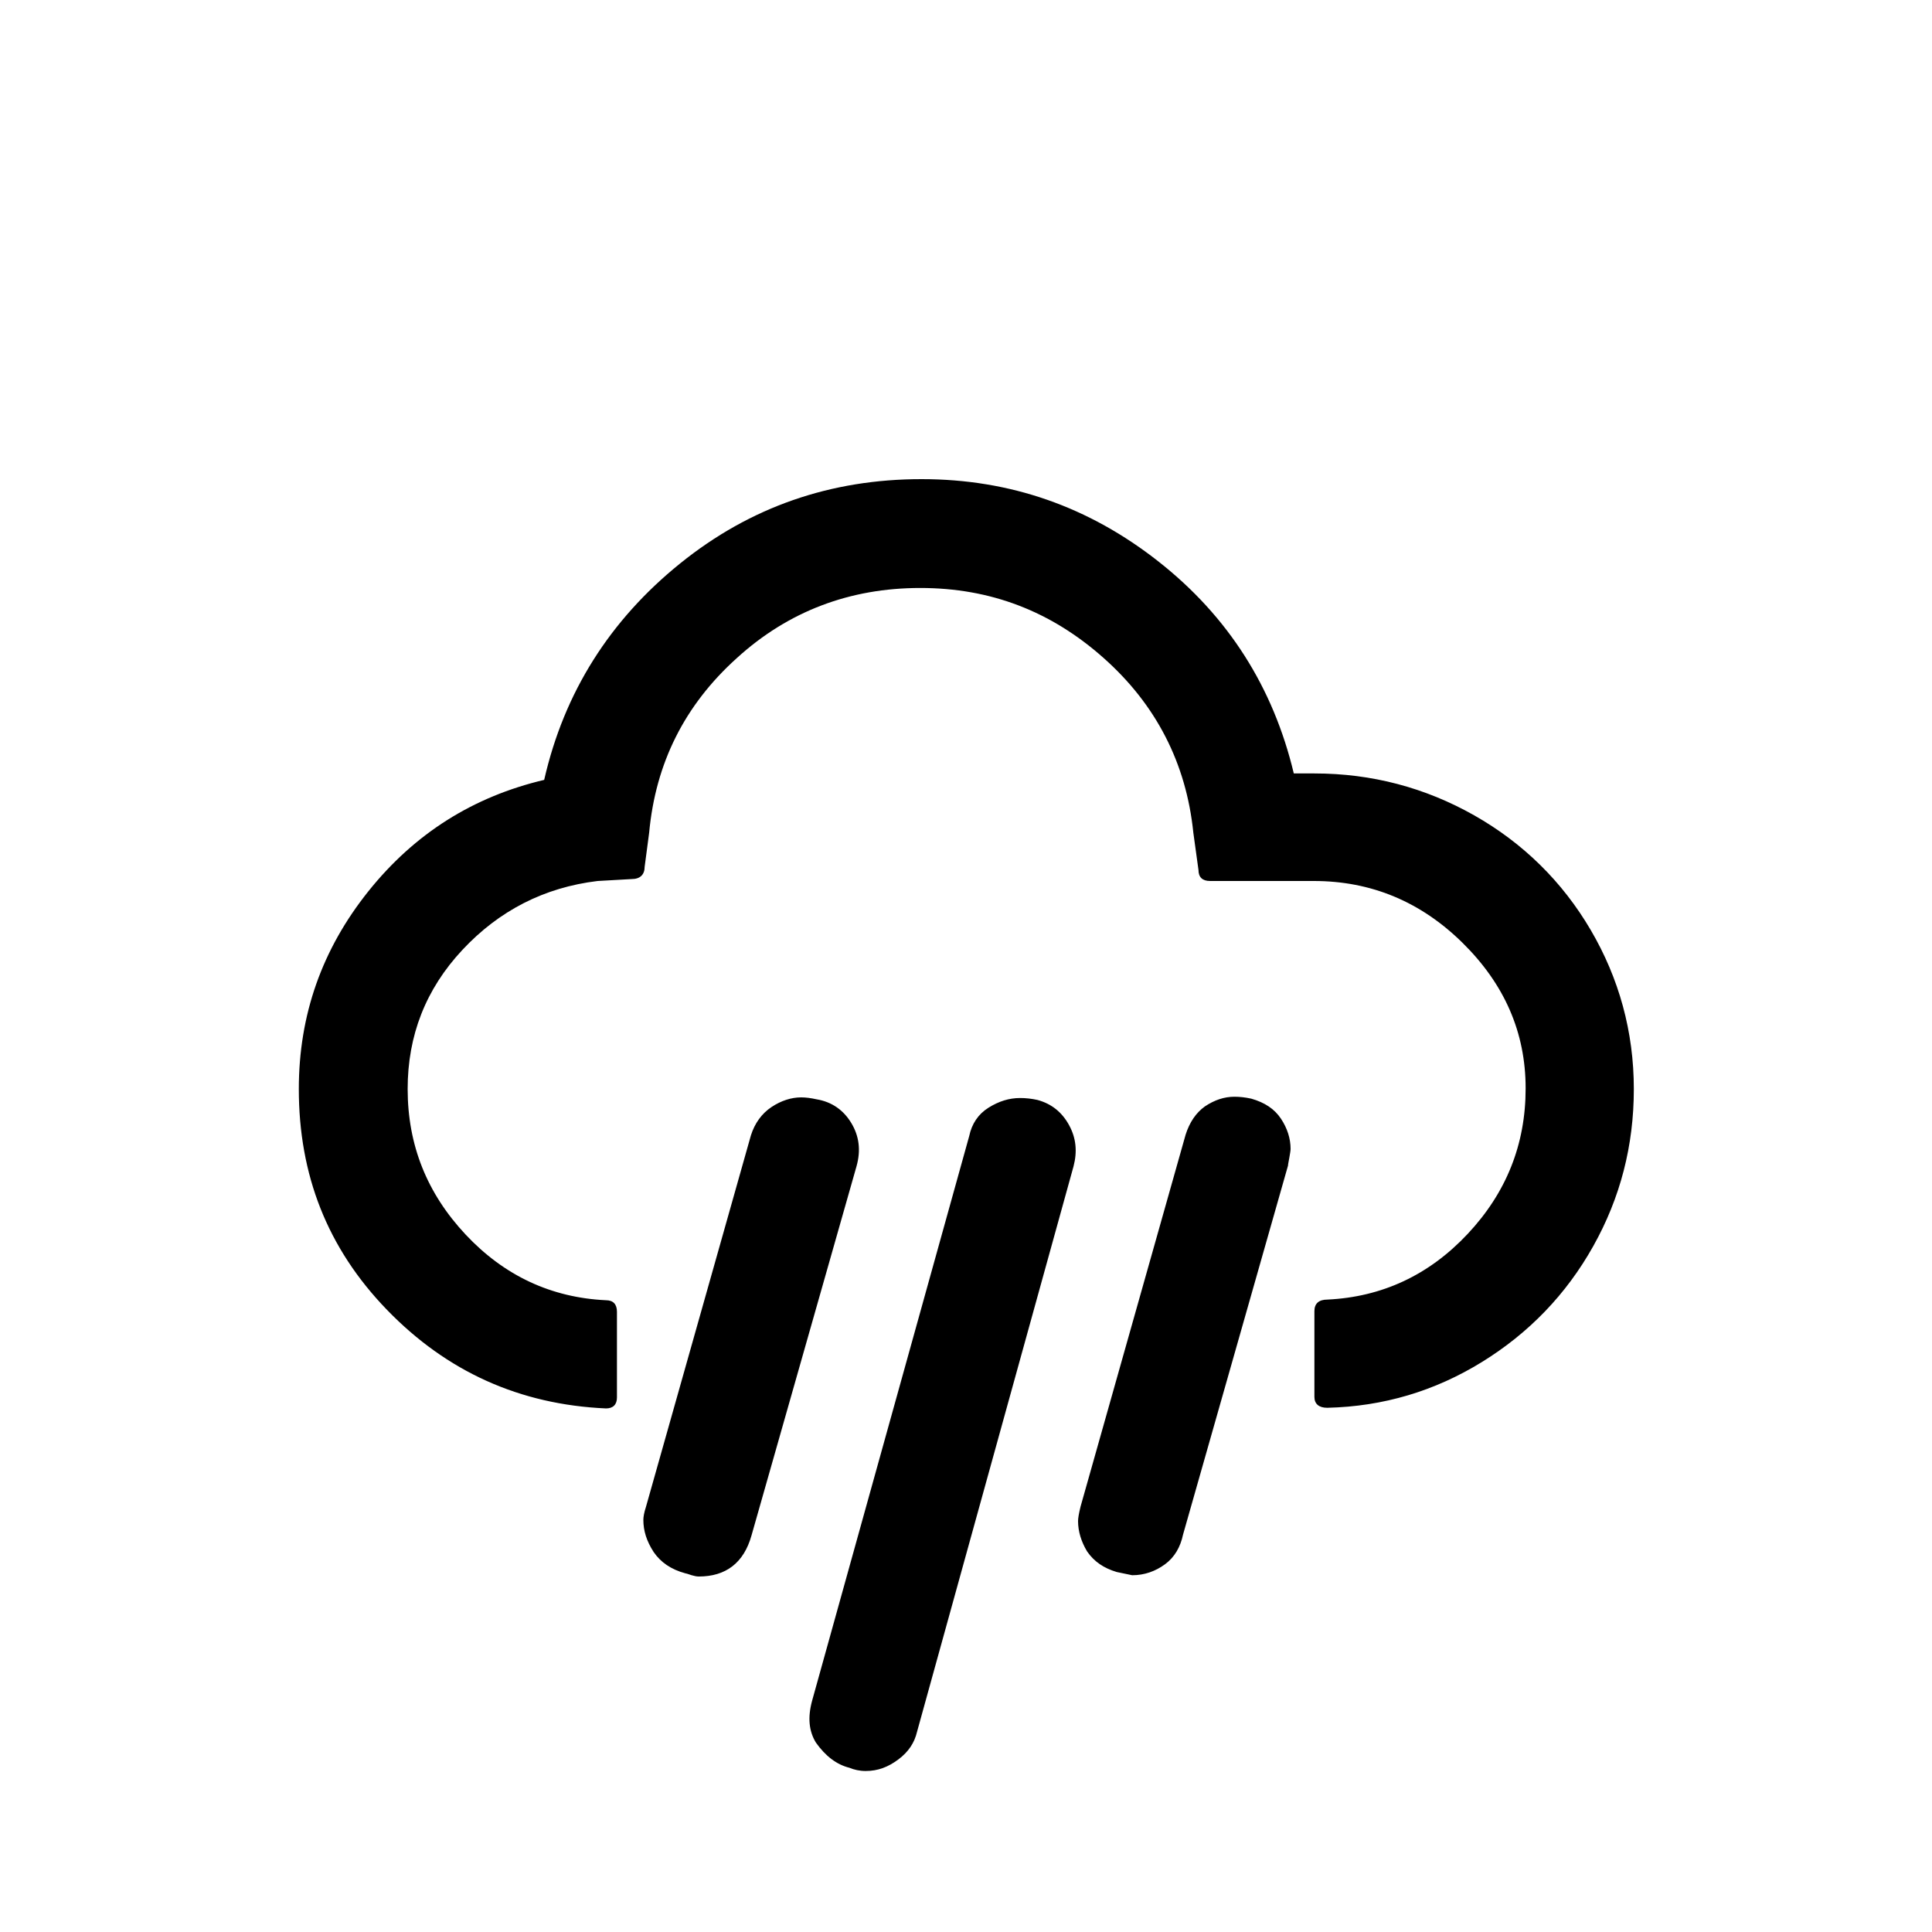
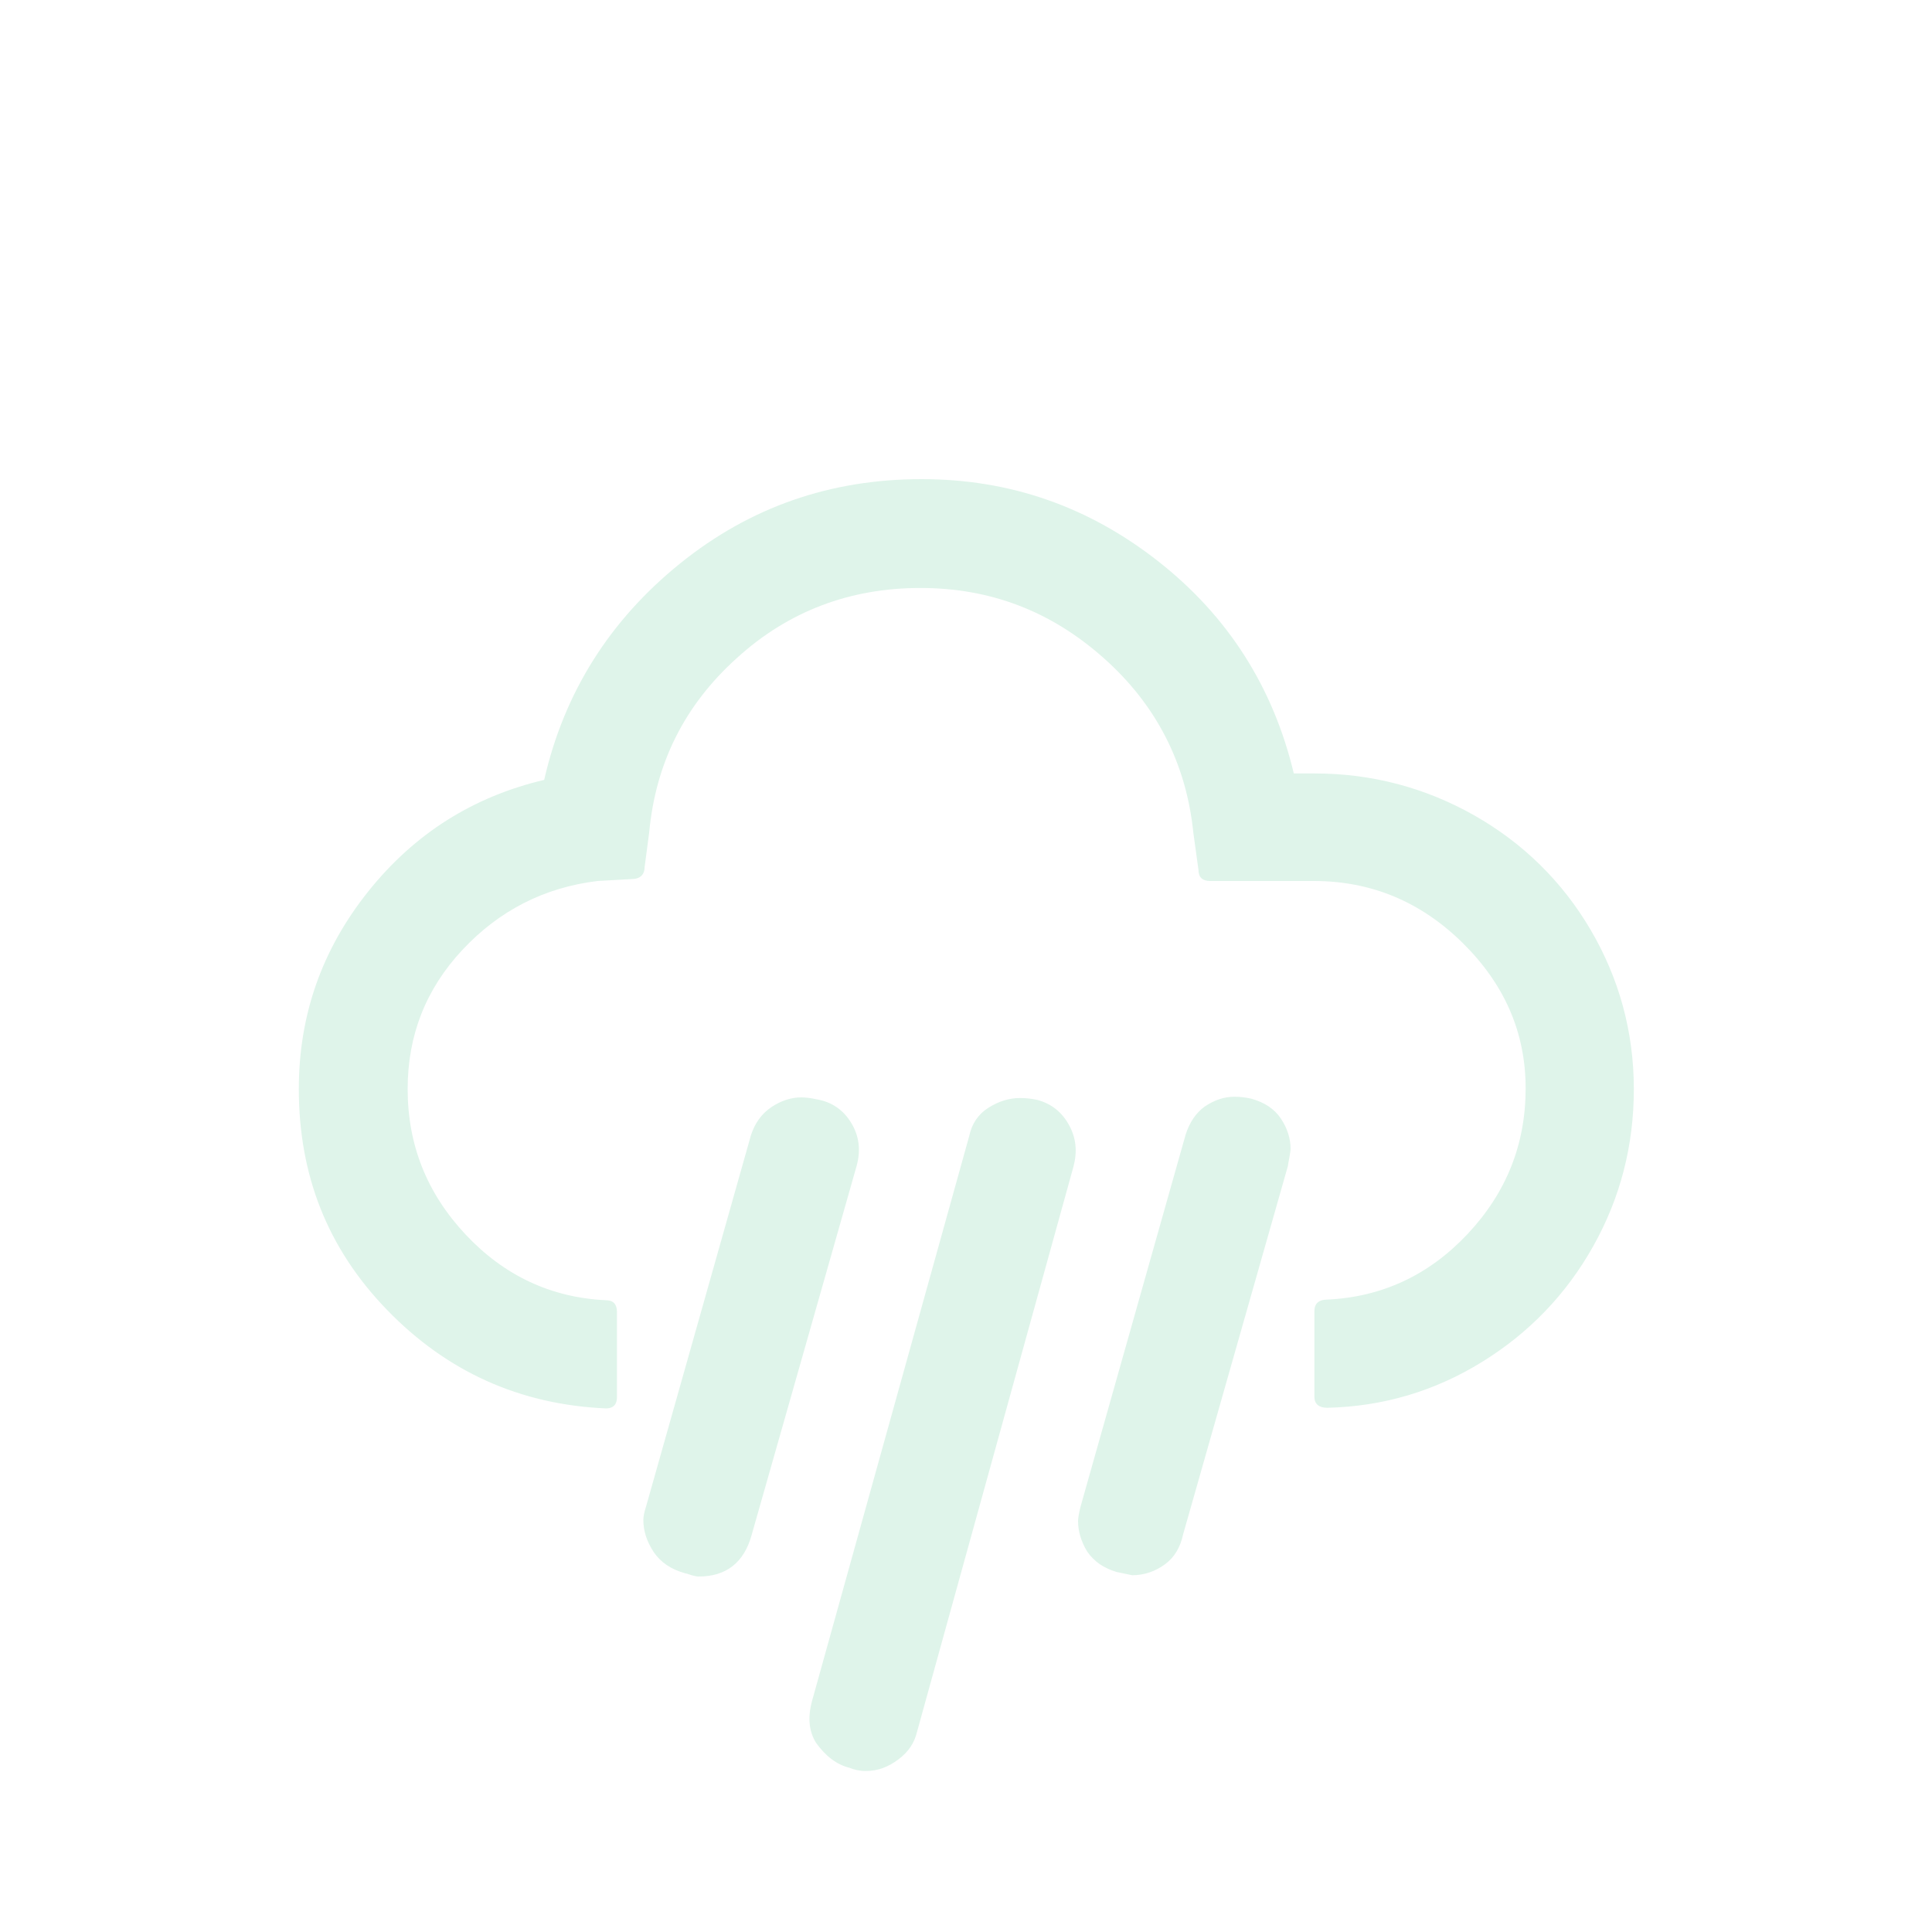
- <svg xmlns="http://www.w3.org/2000/svg" version="1.1" id="Layer_1" x="0px" y="0px" viewBox="0 0 30 30" style="enable-background:new 0 0 30 30;" xml:space="preserve">
+ <svg xmlns="http://www.w3.org/2000/svg" version="1.1" id="Layer_1" x="0px" y="0px" viewBox="0 0 30 30" fill="#dff4ea" style="enable-background:new 0 0 30 30;" xml:space="preserve">
  <path d="M4.64,16.91c0-1.15,0.36-2.17,1.08-3.07c0.72-0.9,1.63-1.47,2.73-1.73c0.31-1.36,1.02-2.48,2.11-3.36s2.34-1.31,3.75-1.31  c1.38,0,2.6,0.43,3.68,1.28c1.08,0.85,1.78,1.95,2.1,3.29h0.32c0.89,0,1.72,0.22,2.48,0.65s1.37,1.03,1.81,1.78  c0.44,0.75,0.67,1.58,0.67,2.47c0,0.88-0.21,1.69-0.63,2.44c-0.42,0.75-1,1.35-1.73,1.8c-0.73,0.45-1.53,0.69-2.4,0.71  c-0.13,0-0.2-0.06-0.2-0.17v-1.33c0-0.12,0.07-0.18,0.2-0.18c0.85-0.04,1.58-0.38,2.18-1.02s0.9-1.39,0.9-2.26s-0.33-1.62-0.98-2.26  s-1.42-0.96-2.31-0.96h-1.61c-0.12,0-0.18-0.06-0.18-0.17l-0.08-0.58c-0.11-1.08-0.58-1.99-1.39-2.71  c-0.82-0.73-1.76-1.09-2.85-1.09c-1.09,0-2.05,0.36-2.85,1.09c-0.81,0.73-1.26,1.63-1.36,2.71l-0.07,0.53c0,0.12-0.07,0.19-0.2,0.19  l-0.53,0.03c-0.83,0.1-1.53,0.46-2.1,1.07s-0.85,1.33-0.85,2.16c0,0.87,0.3,1.62,0.9,2.26s1.33,0.98,2.18,1.02  c0.11,0,0.17,0.06,0.17,0.18v1.33c0,0.11-0.06,0.17-0.17,0.17c-1.34-0.06-2.47-0.57-3.4-1.53S4.64,18.24,4.64,16.91z M9.99,23.6  c0-0.04,0.01-0.11,0.04-0.2l1.63-5.77c0.06-0.19,0.17-0.34,0.32-0.44c0.15-0.1,0.31-0.15,0.46-0.15c0.07,0,0.15,0.01,0.24,0.03  c0.24,0.04,0.42,0.17,0.54,0.37c0.12,0.2,0.15,0.42,0.08,0.67l-1.63,5.73c-0.12,0.43-0.4,0.64-0.82,0.64  c-0.04,0-0.07-0.01-0.11-0.02c-0.06-0.02-0.09-0.03-0.1-0.03c-0.22-0.06-0.38-0.17-0.49-0.33C10.04,23.93,9.99,23.77,9.99,23.6z   M12.61,26.41l2.44-8.77c0.04-0.19,0.14-0.34,0.3-0.44c0.16-0.1,0.32-0.15,0.49-0.15c0.09,0,0.18,0.01,0.27,0.03  c0.22,0.06,0.38,0.19,0.49,0.39c0.11,0.2,0.13,0.41,0.07,0.64l-2.43,8.78c-0.04,0.17-0.13,0.31-0.29,0.43  c-0.16,0.12-0.32,0.18-0.51,0.18c-0.09,0-0.18-0.02-0.25-0.05c-0.2-0.05-0.37-0.18-0.52-0.39C12.56,26.88,12.54,26.67,12.61,26.41z   M16.74,23.62c0-0.04,0.01-0.11,0.04-0.23l1.63-5.77c0.06-0.19,0.16-0.34,0.3-0.44c0.15-0.1,0.3-0.15,0.46-0.15  c0.08,0,0.17,0.01,0.26,0.03c0.21,0.06,0.36,0.16,0.46,0.31c0.1,0.15,0.15,0.31,0.15,0.47c0,0.03-0.01,0.08-0.02,0.14  s-0.02,0.1-0.02,0.12l-1.63,5.73c-0.04,0.19-0.13,0.35-0.28,0.46s-0.32,0.17-0.51,0.17l-0.24-0.05c-0.2-0.06-0.35-0.16-0.46-0.32  C16.79,23.94,16.74,23.78,16.74,23.62z" />
</svg>
